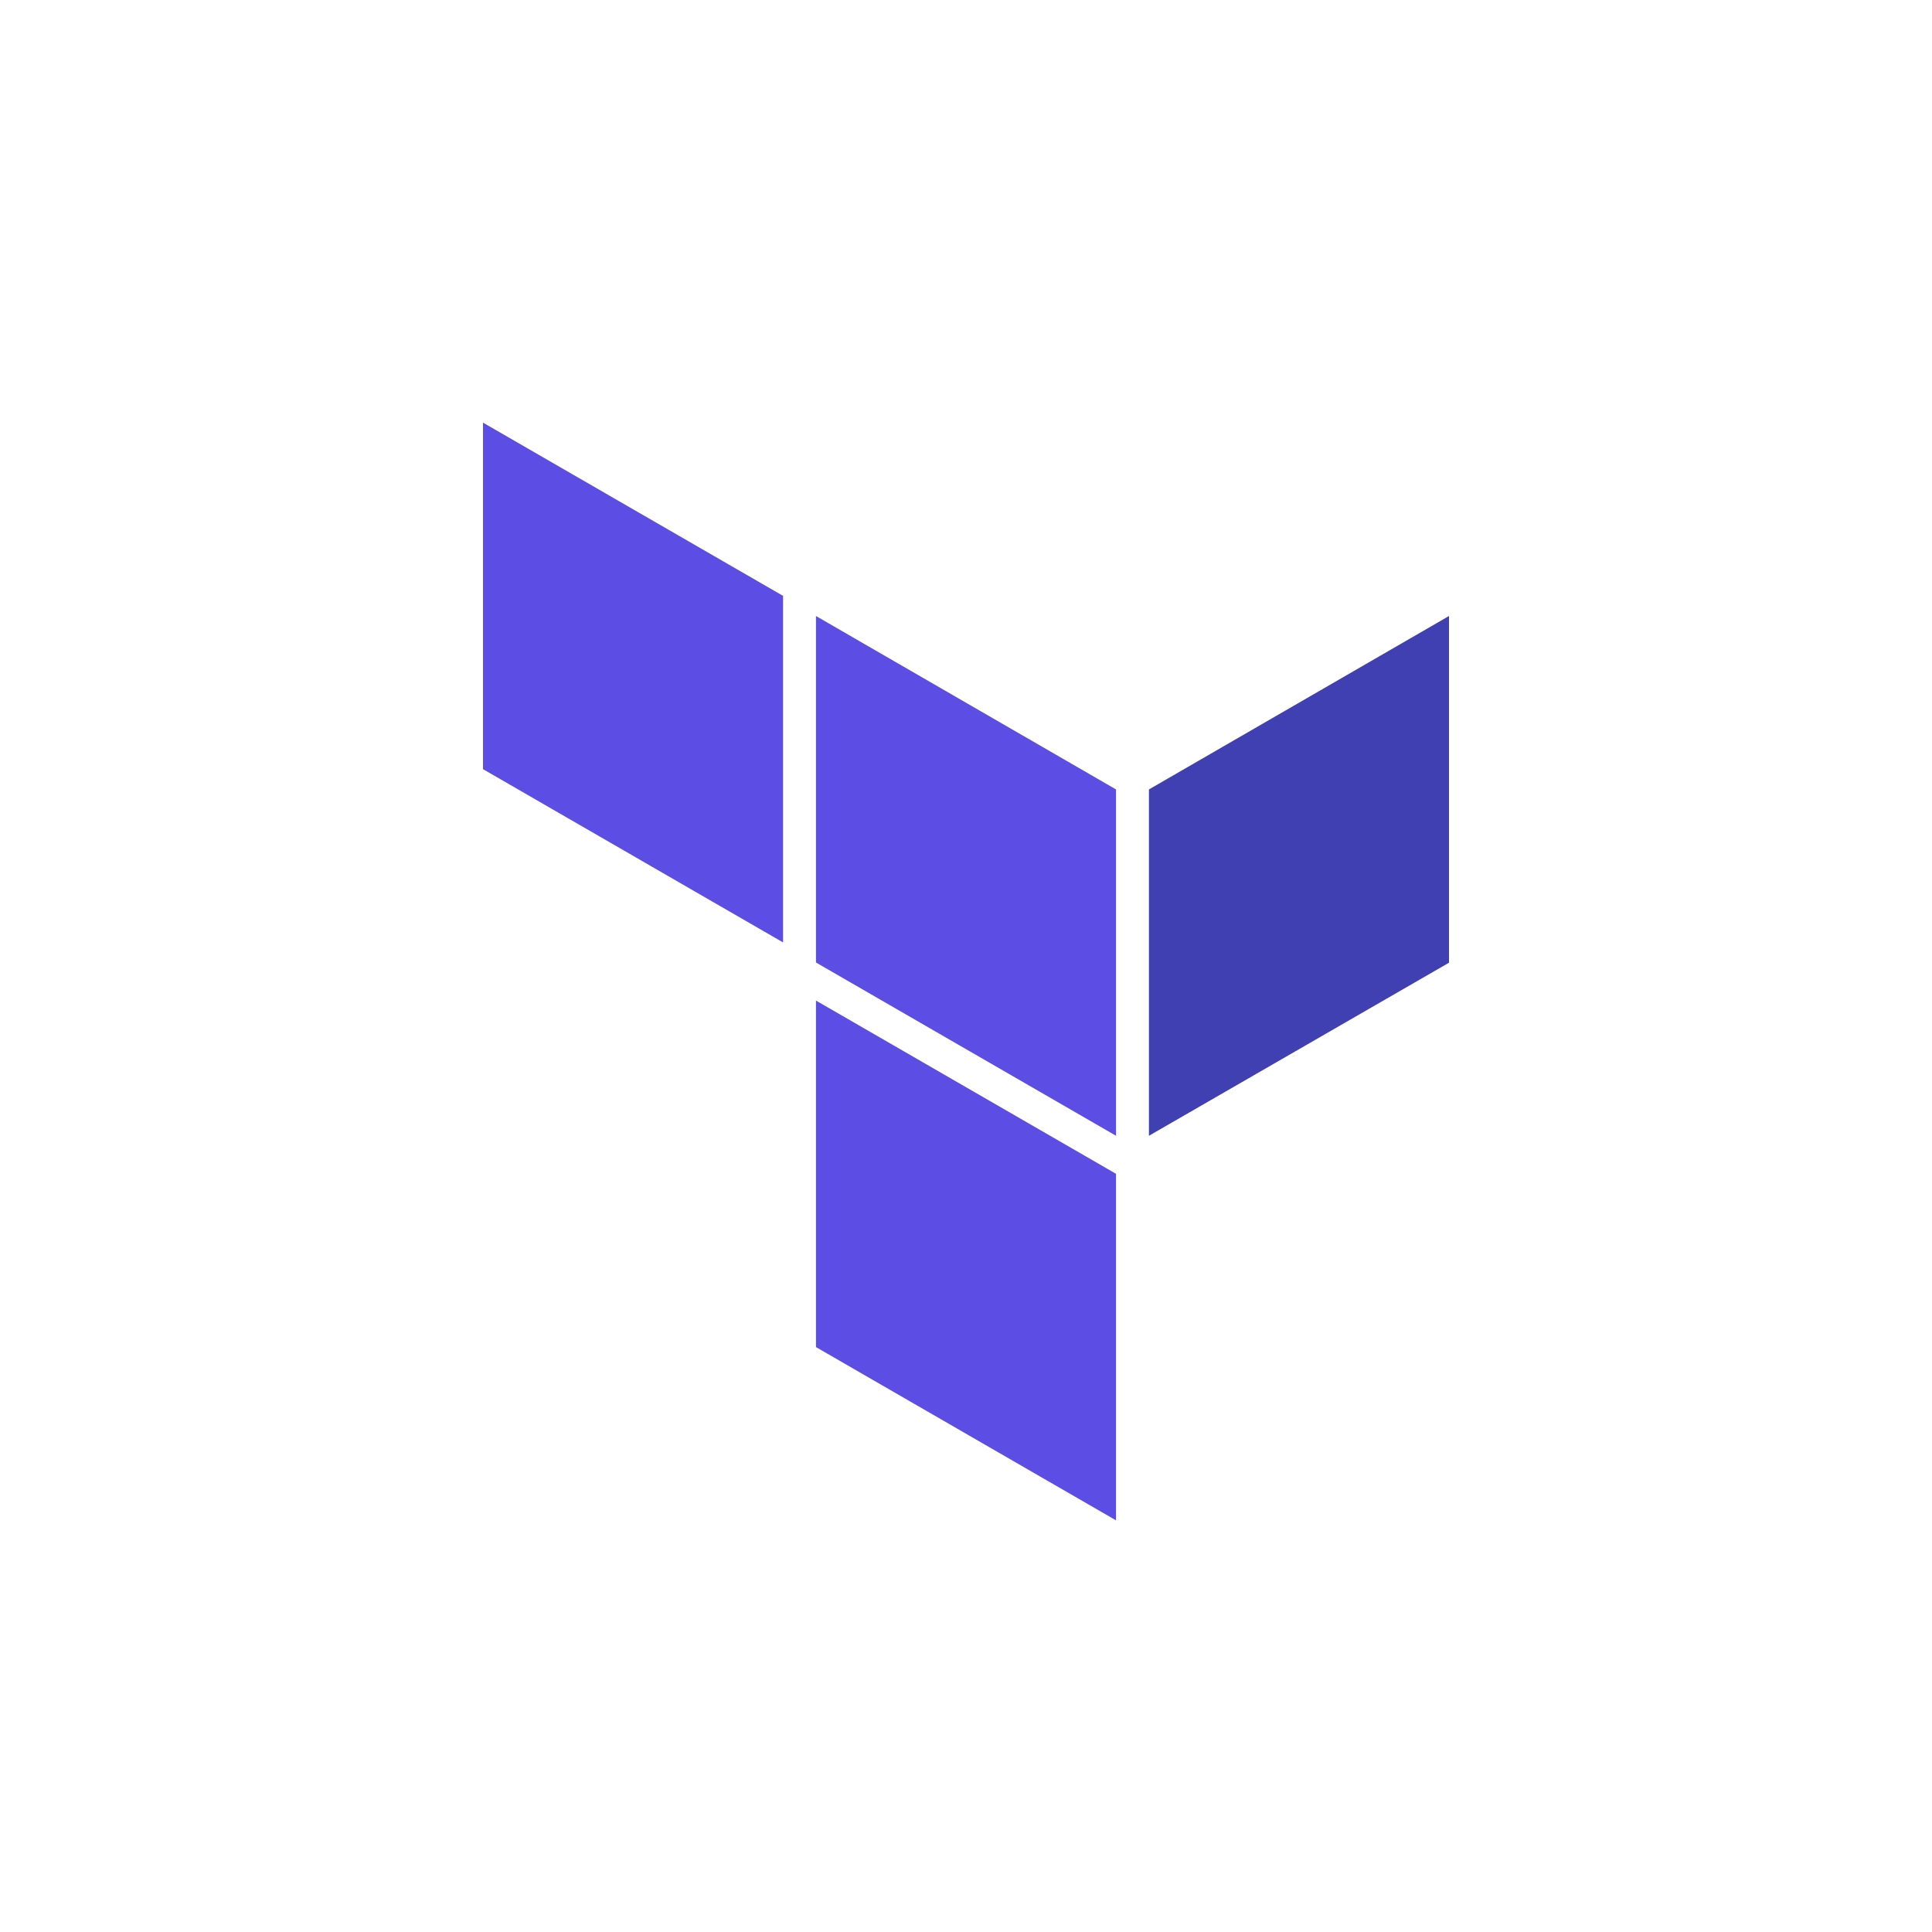
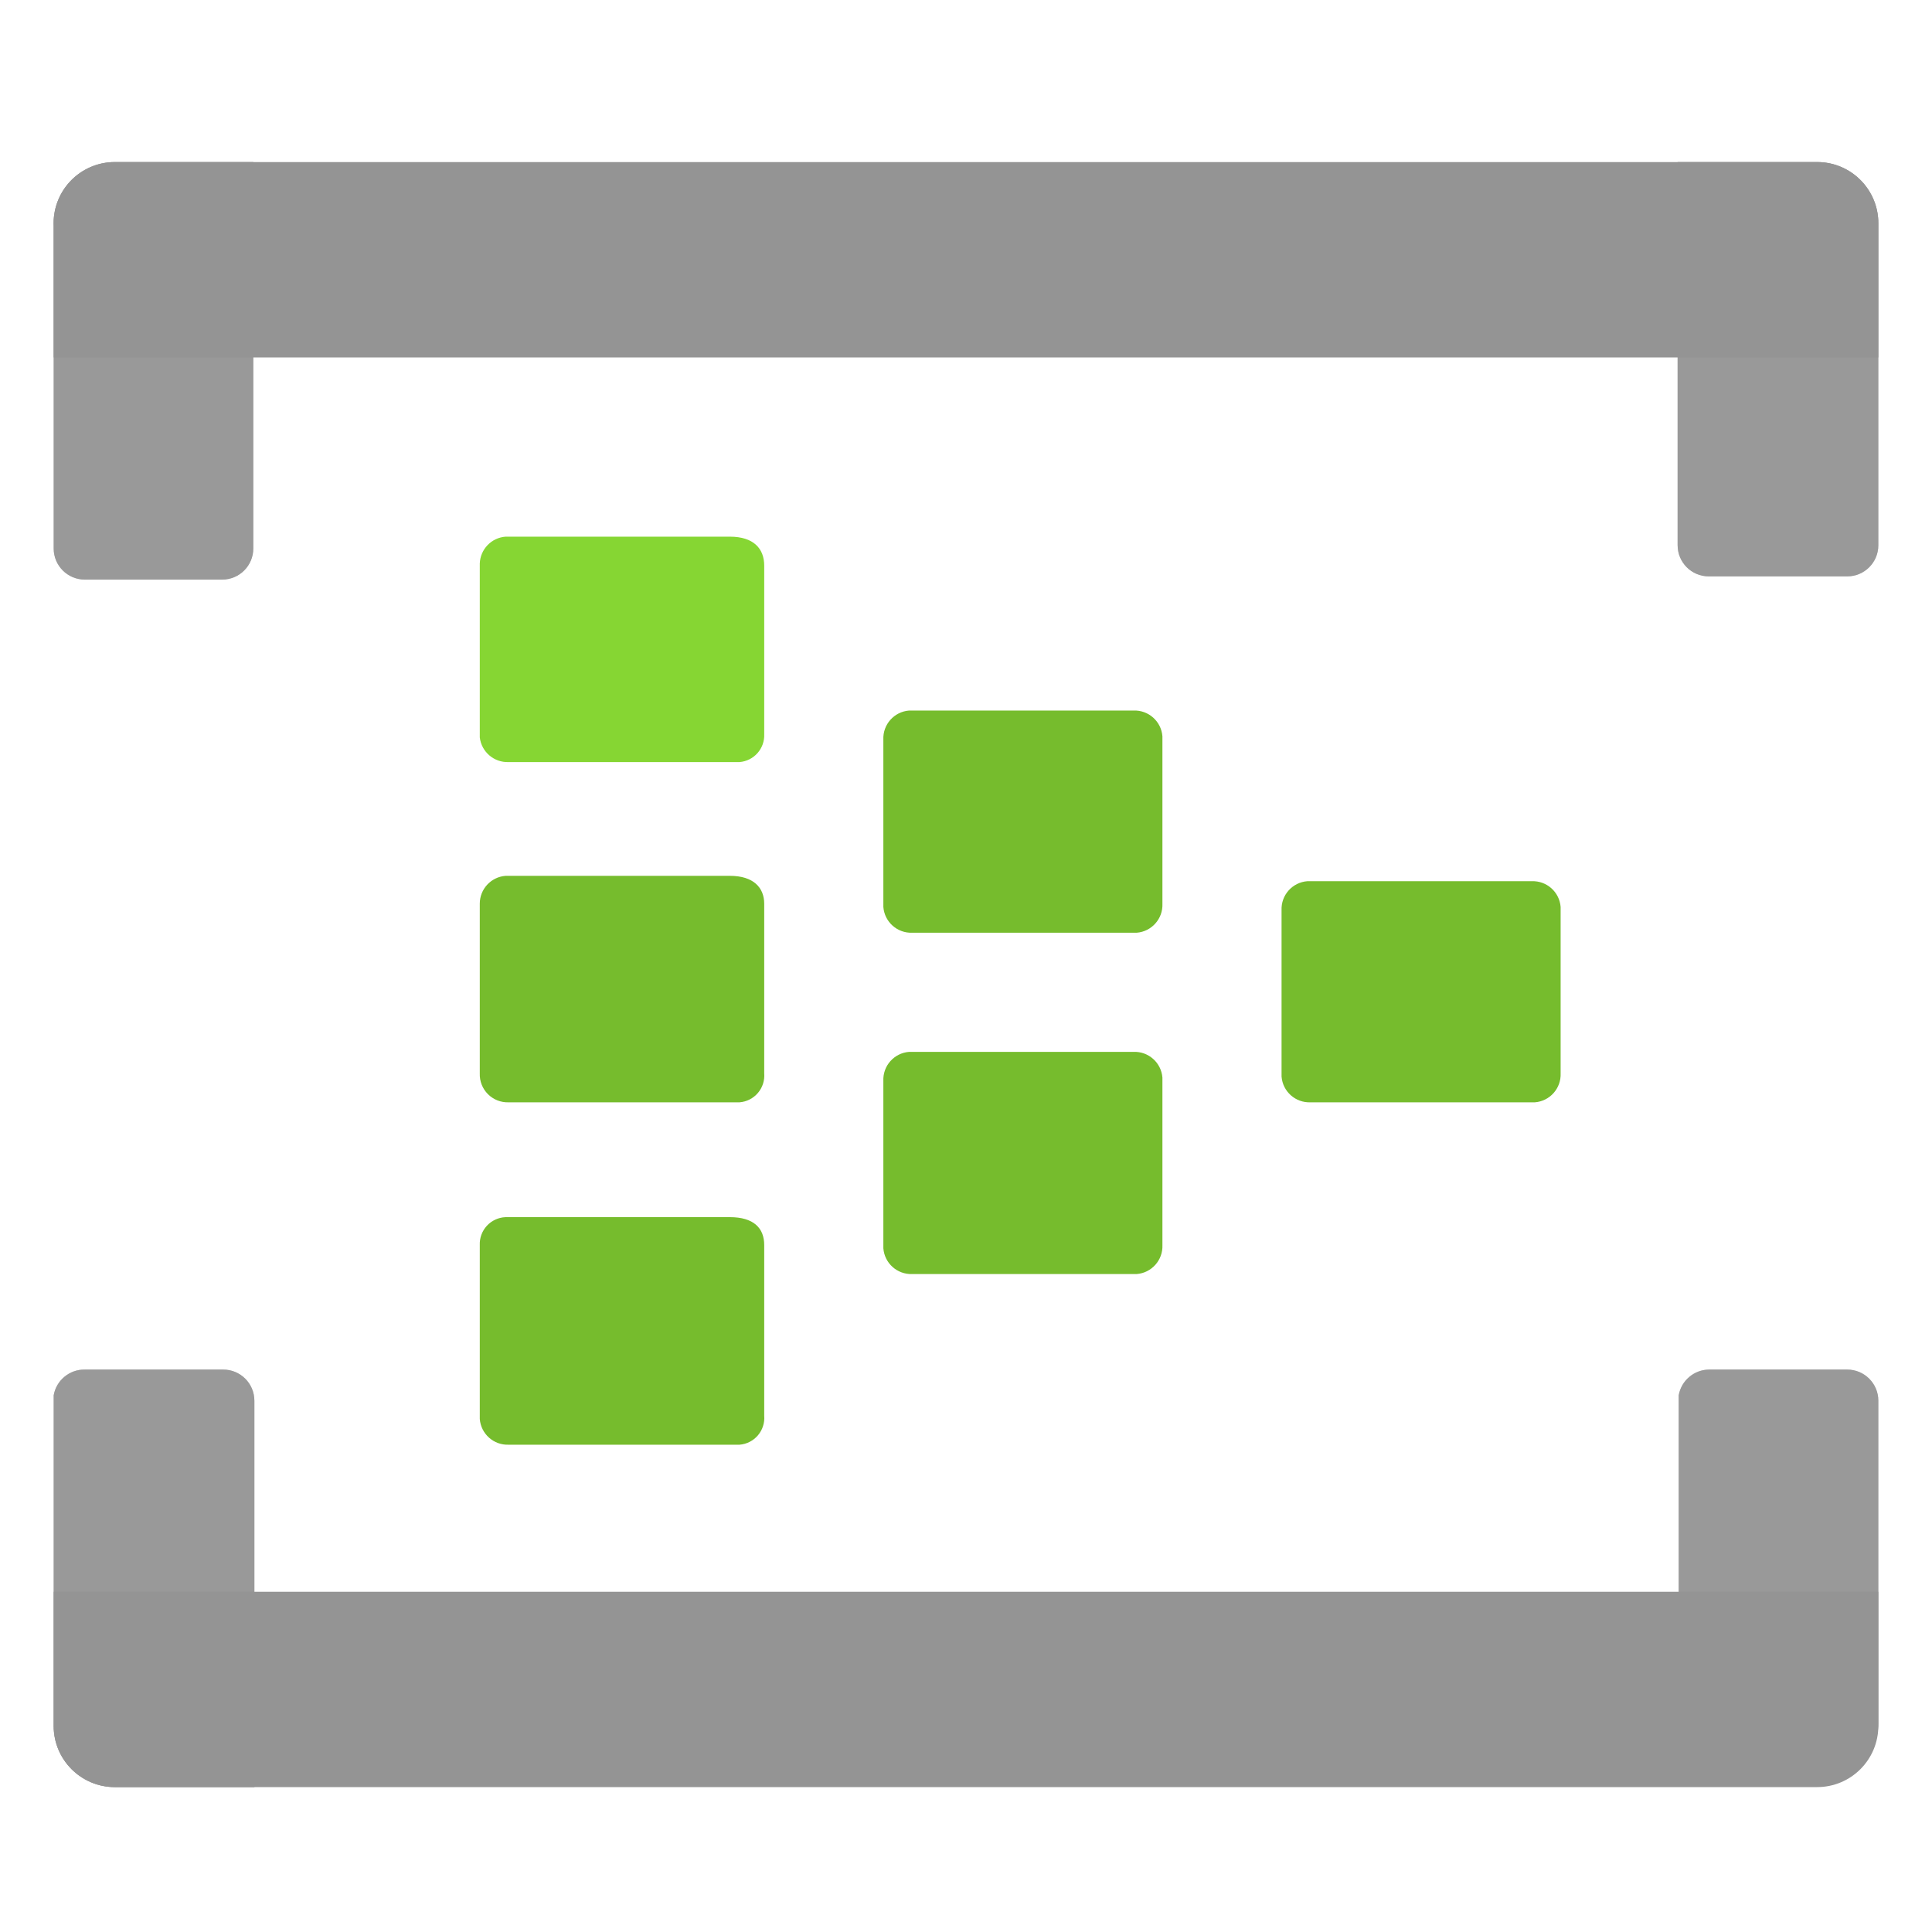
- <svg xmlns="http://www.w3.org/2000/svg" width="800px" height="800px" viewBox="0 0 64 64" fill="none">
-   <path d="M38.06 26.151v11.473L48 31.891V20.406l-9.94 5.745z" fill="#4040B2" />
-   <path d="m27.03 20.406 9.94 5.745v11.473l-9.94-5.74V20.407zM16 14v11.479l9.94 5.74v-11.48L16 14zm11.03 30.624 9.94 5.74v-11.48l-9.94-5.739v11.48z" fill="#5C4EE5" />
+ <svg xmlns="http://www.w3.org/2000/svg" width="18" height="18" viewBox="0 0 18 18">
+   <g>
+     <g id="a53a4de8-371c-49da-a662-c4631299fc03">
+       <path d="M10.83,8.42a.26.26,0,0,1-.24.27H8.5a.26.26,0,0,1-.27-.24V6.89a.26.26,0,0,1,.24-.27h2.09a.26.26,0,0,1,.27.24V8.42Z" fill="#76bc2d" />
+       <path d="M14.54,10a.26.26,0,0,1-.24.27H12.21a.26.26,0,0,1-.27-.24V8.48a.26.26,0,0,1,.24-.27h2.09a.26.26,0,0,1,.27.24V10Z" fill="#76bc2d" />
+       <path d="M10.83,11.6a.26.26,0,0,1-.24.27H8.5a.26.26,0,0,1-.27-.24V10.07a.26.26,0,0,1,.24-.27h2.09a.26.26,0,0,1,.27.24V11.6Z" fill="#76bc2d" />
+       <path d="M7.12,6.84a.25.25,0,0,1-.23.26H4.74a.26.26,0,0,1-.27-.23V5.25A.26.26,0,0,1,4.71,5H6.8c.22,0,.32.11.32.27Z" fill="#86d633" />
+       <path d="M7.12,10a.25.25,0,0,1-.23.27H4.74A.26.26,0,0,1,4.47,10V8.42a.26.26,0,0,1,.24-.26H6.8c.22,0,.32.11.32.26Z" fill="#76bc2d" />
+       <path d="M7.12,13.19a.25.25,0,0,1-.23.27H4.74a.26.26,0,0,1-.27-.24V11.6a.25.25,0,0,1,.24-.26H6.8c.22,0,.32.1.32.26Z" fill="#76bc2d" />
+       <g>
+         <path d="M1.07,1.51H2.36a0,0,0,0,1,0,0v3.6a.29.29,0,0,1-.29.29H.79A.29.29,0,0,1,.5,5.11v-3A.57.57,0,0,1,1.07,1.51Z" fill="#999" />
+         <path d="M1.07,1.51H2.36a0,0,0,0,1,0,0v3.6a.29.29,0,0,1-.29.29H.79A.29.29,0,0,1,.5,5.11v-3A.57.57,0,0,1,1.07,1.51Z" fill="#999" opacity="0.5" />
+       </g>
+       <g>
+         <path d="M15.64,1.51h1.29a.57.57,0,0,1,.57.57v3a.29.29,0,0,1-.29.29H15.92a.29.29,0,0,1-.29-.29V1.51A0,0,0,0,1,15.64,1.51Z" fill="#999" />
+         <path d="M15.64,1.51h1.29a.57.57,0,0,1,.57.57v3a.29.29,0,0,1-.29.29H15.92a.29.29,0,0,1-.29-.29V1.51A0,0,0,0,1,15.64,1.51Z" fill="#999" opacity="0.5" />
+       </g>
+       <path d="M8.66-6.08H9.91a0,0,0,0,1,0,0v17a0,0,0,0,1,0,0H8.66a.57.57,0,0,1-.57-.57V-5.52A.57.57,0,0,1,8.66-6.08Z" transform="translate(11.42 -6.58) rotate(90)" fill="#949494" />
+       <g>
+         <path d="M.79,12.76H2.08a.29.29,0,0,1,.29.29v3.6a0,0,0,0,1,0,0H1.07a.57.57,0,0,1-.57-.57V13A.29.29,0,0,1,.79,12.76Z" fill="#999" />
+         <path d="M.79,12.76H2.08a.29.29,0,0,1,.29.29v3.6a0,0,0,0,1,0,0H1.07a.57.57,0,0,1-.57-.57V13A.29.29,0,0,1,.79,12.76Z" fill="#999" opacity="0.5" />
+       </g>
+       <g>
+         <path d="M15.92,12.76h1.29a.29.29,0,0,1,.29.29v3a.57.57,0,0,1-.57.57H15.64a0,0,0,0,1,0,0V13A.29.29,0,0,1,15.92,12.76Z" fill="#999" />
+         <path d="M15.92,12.76h1.29a.29.29,0,0,1,.29.29v3a.57.57,0,0,1-.57.57H15.64a0,0,0,0,1,0,0V13A.29.29,0,0,1,15.92,12.76Z" fill="#999" opacity="0.5" />
+       </g>
+       <path d="M8.66,7.24H9.91a0,0,0,0,1,0,0v17a0,0,0,0,1,0,0H8.66a.57.57,0,0,1-.57-.57V7.81A.57.57,0,0,1,8.66,7.24Z" transform="translate(-6.74 24.74) rotate(-90)" fill="#949494" />
+     </g>
+   </g>
</svg>
